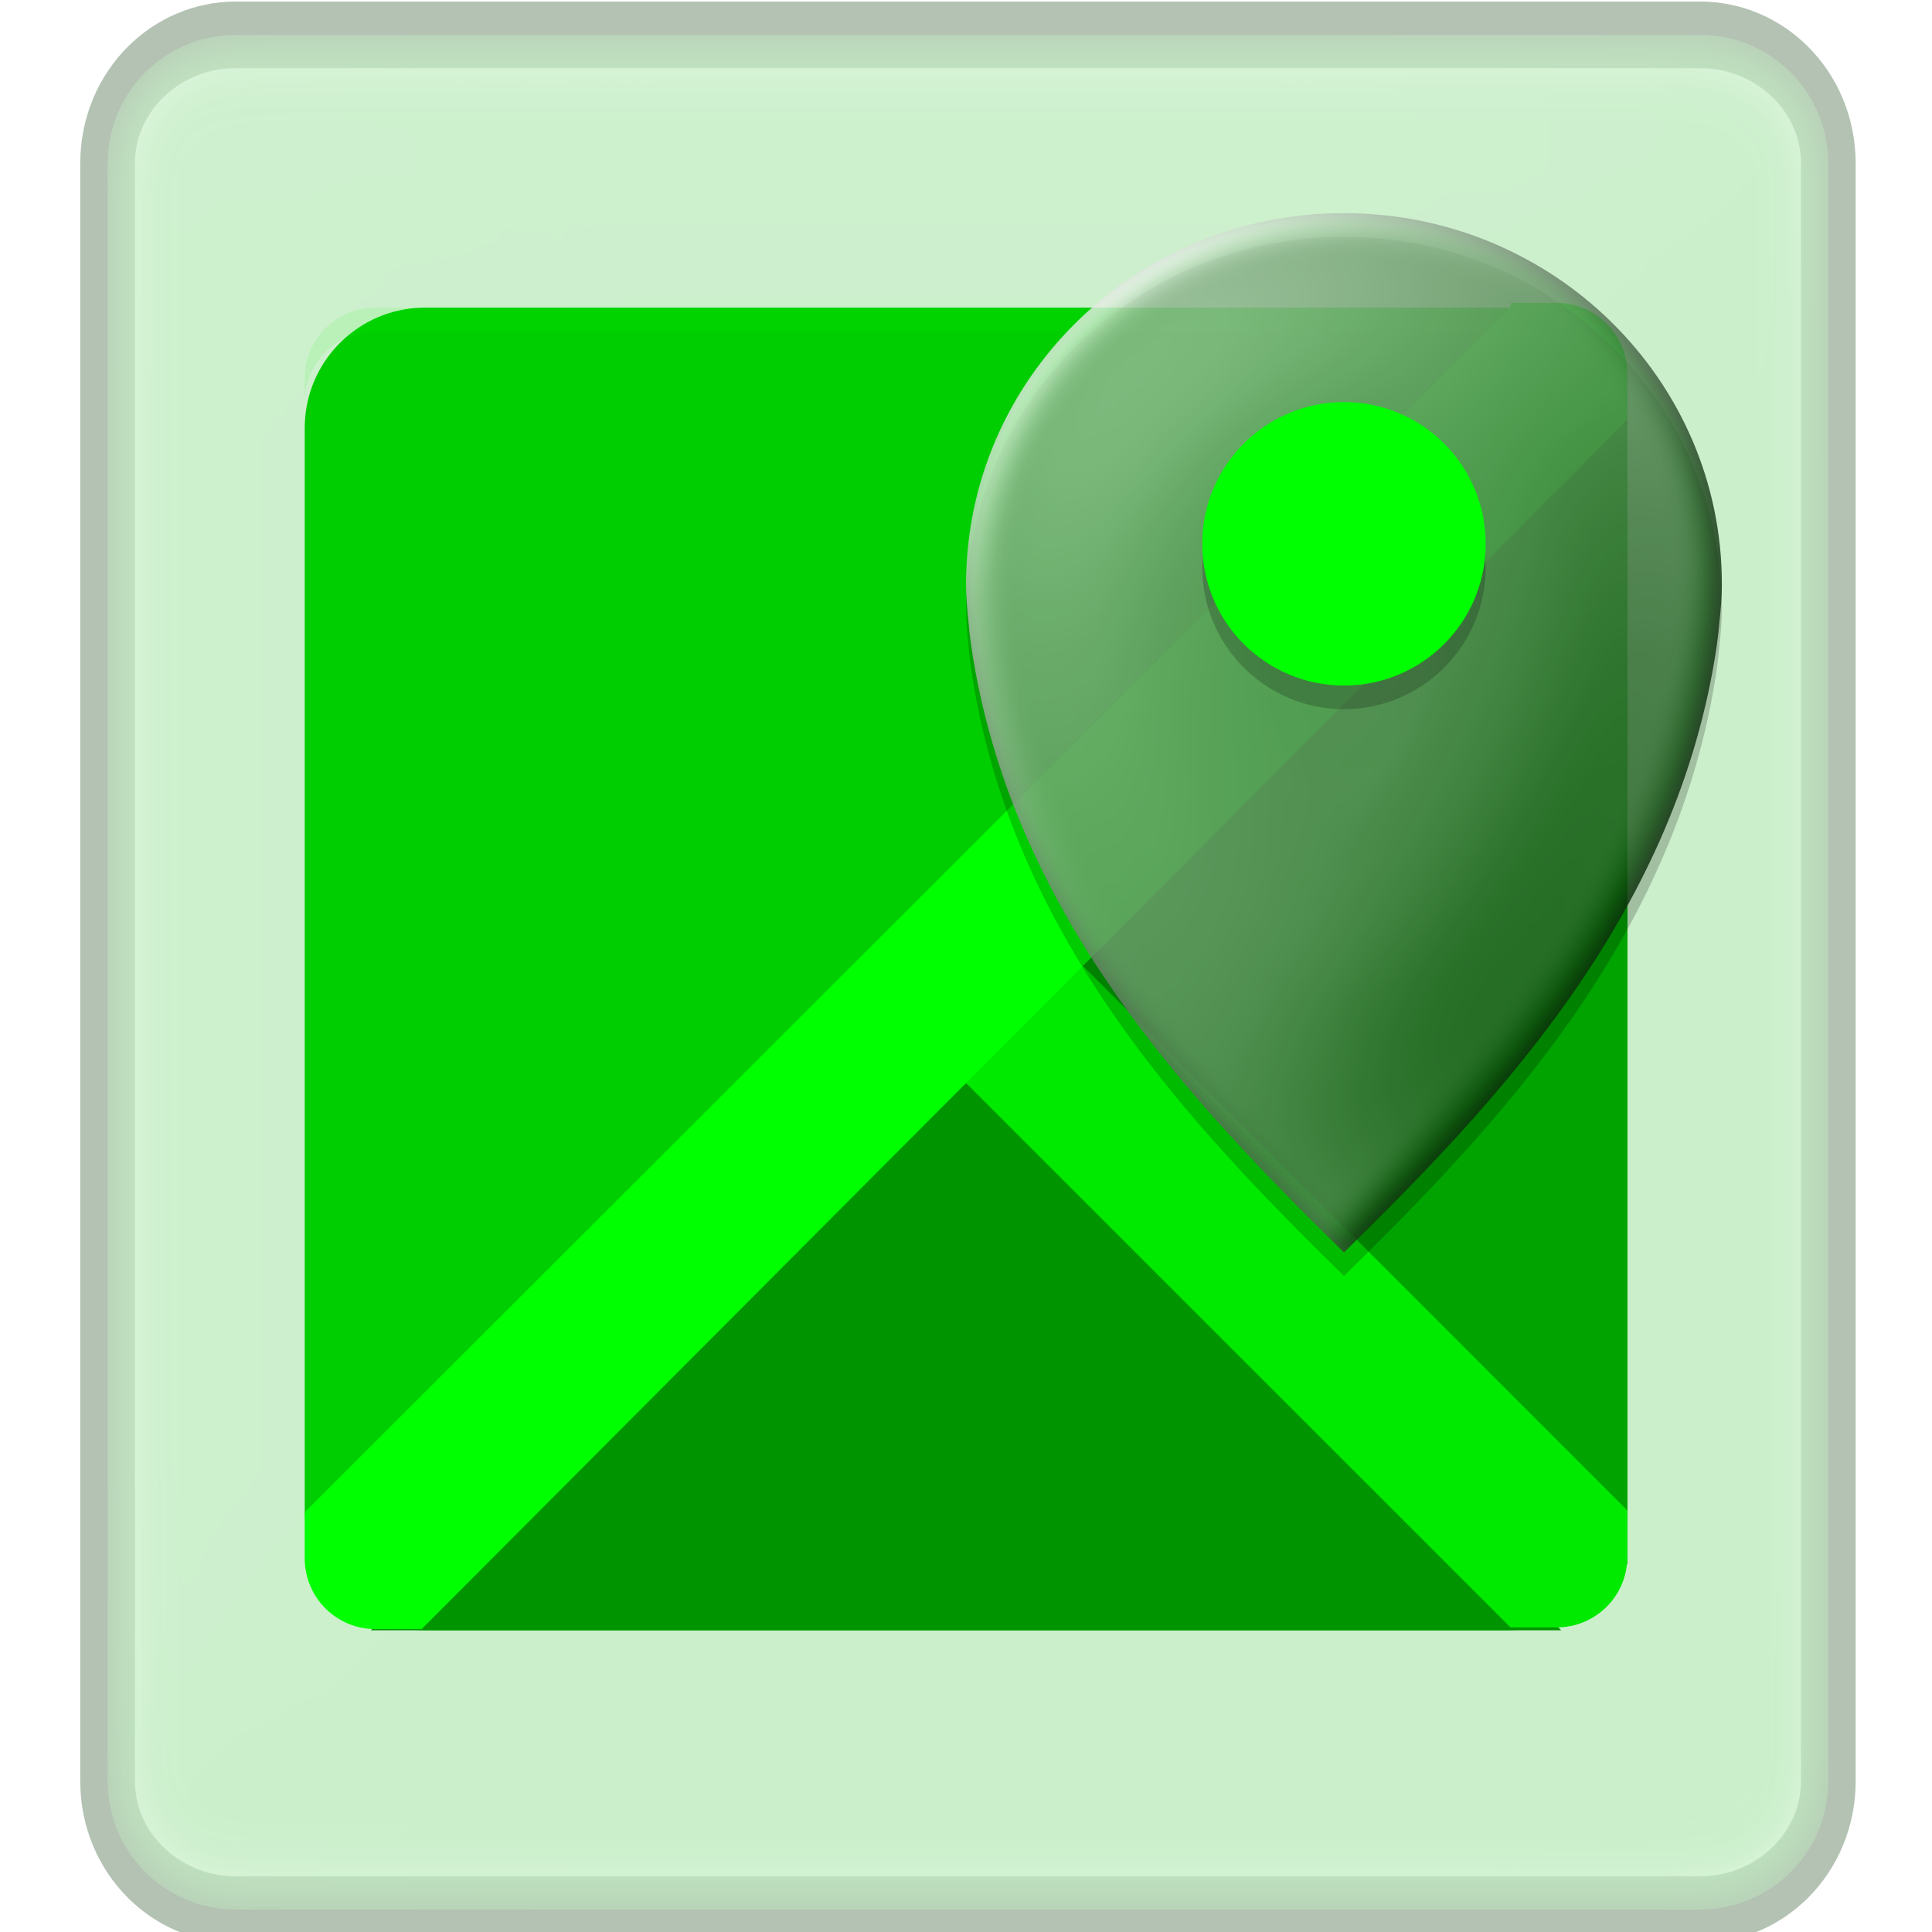
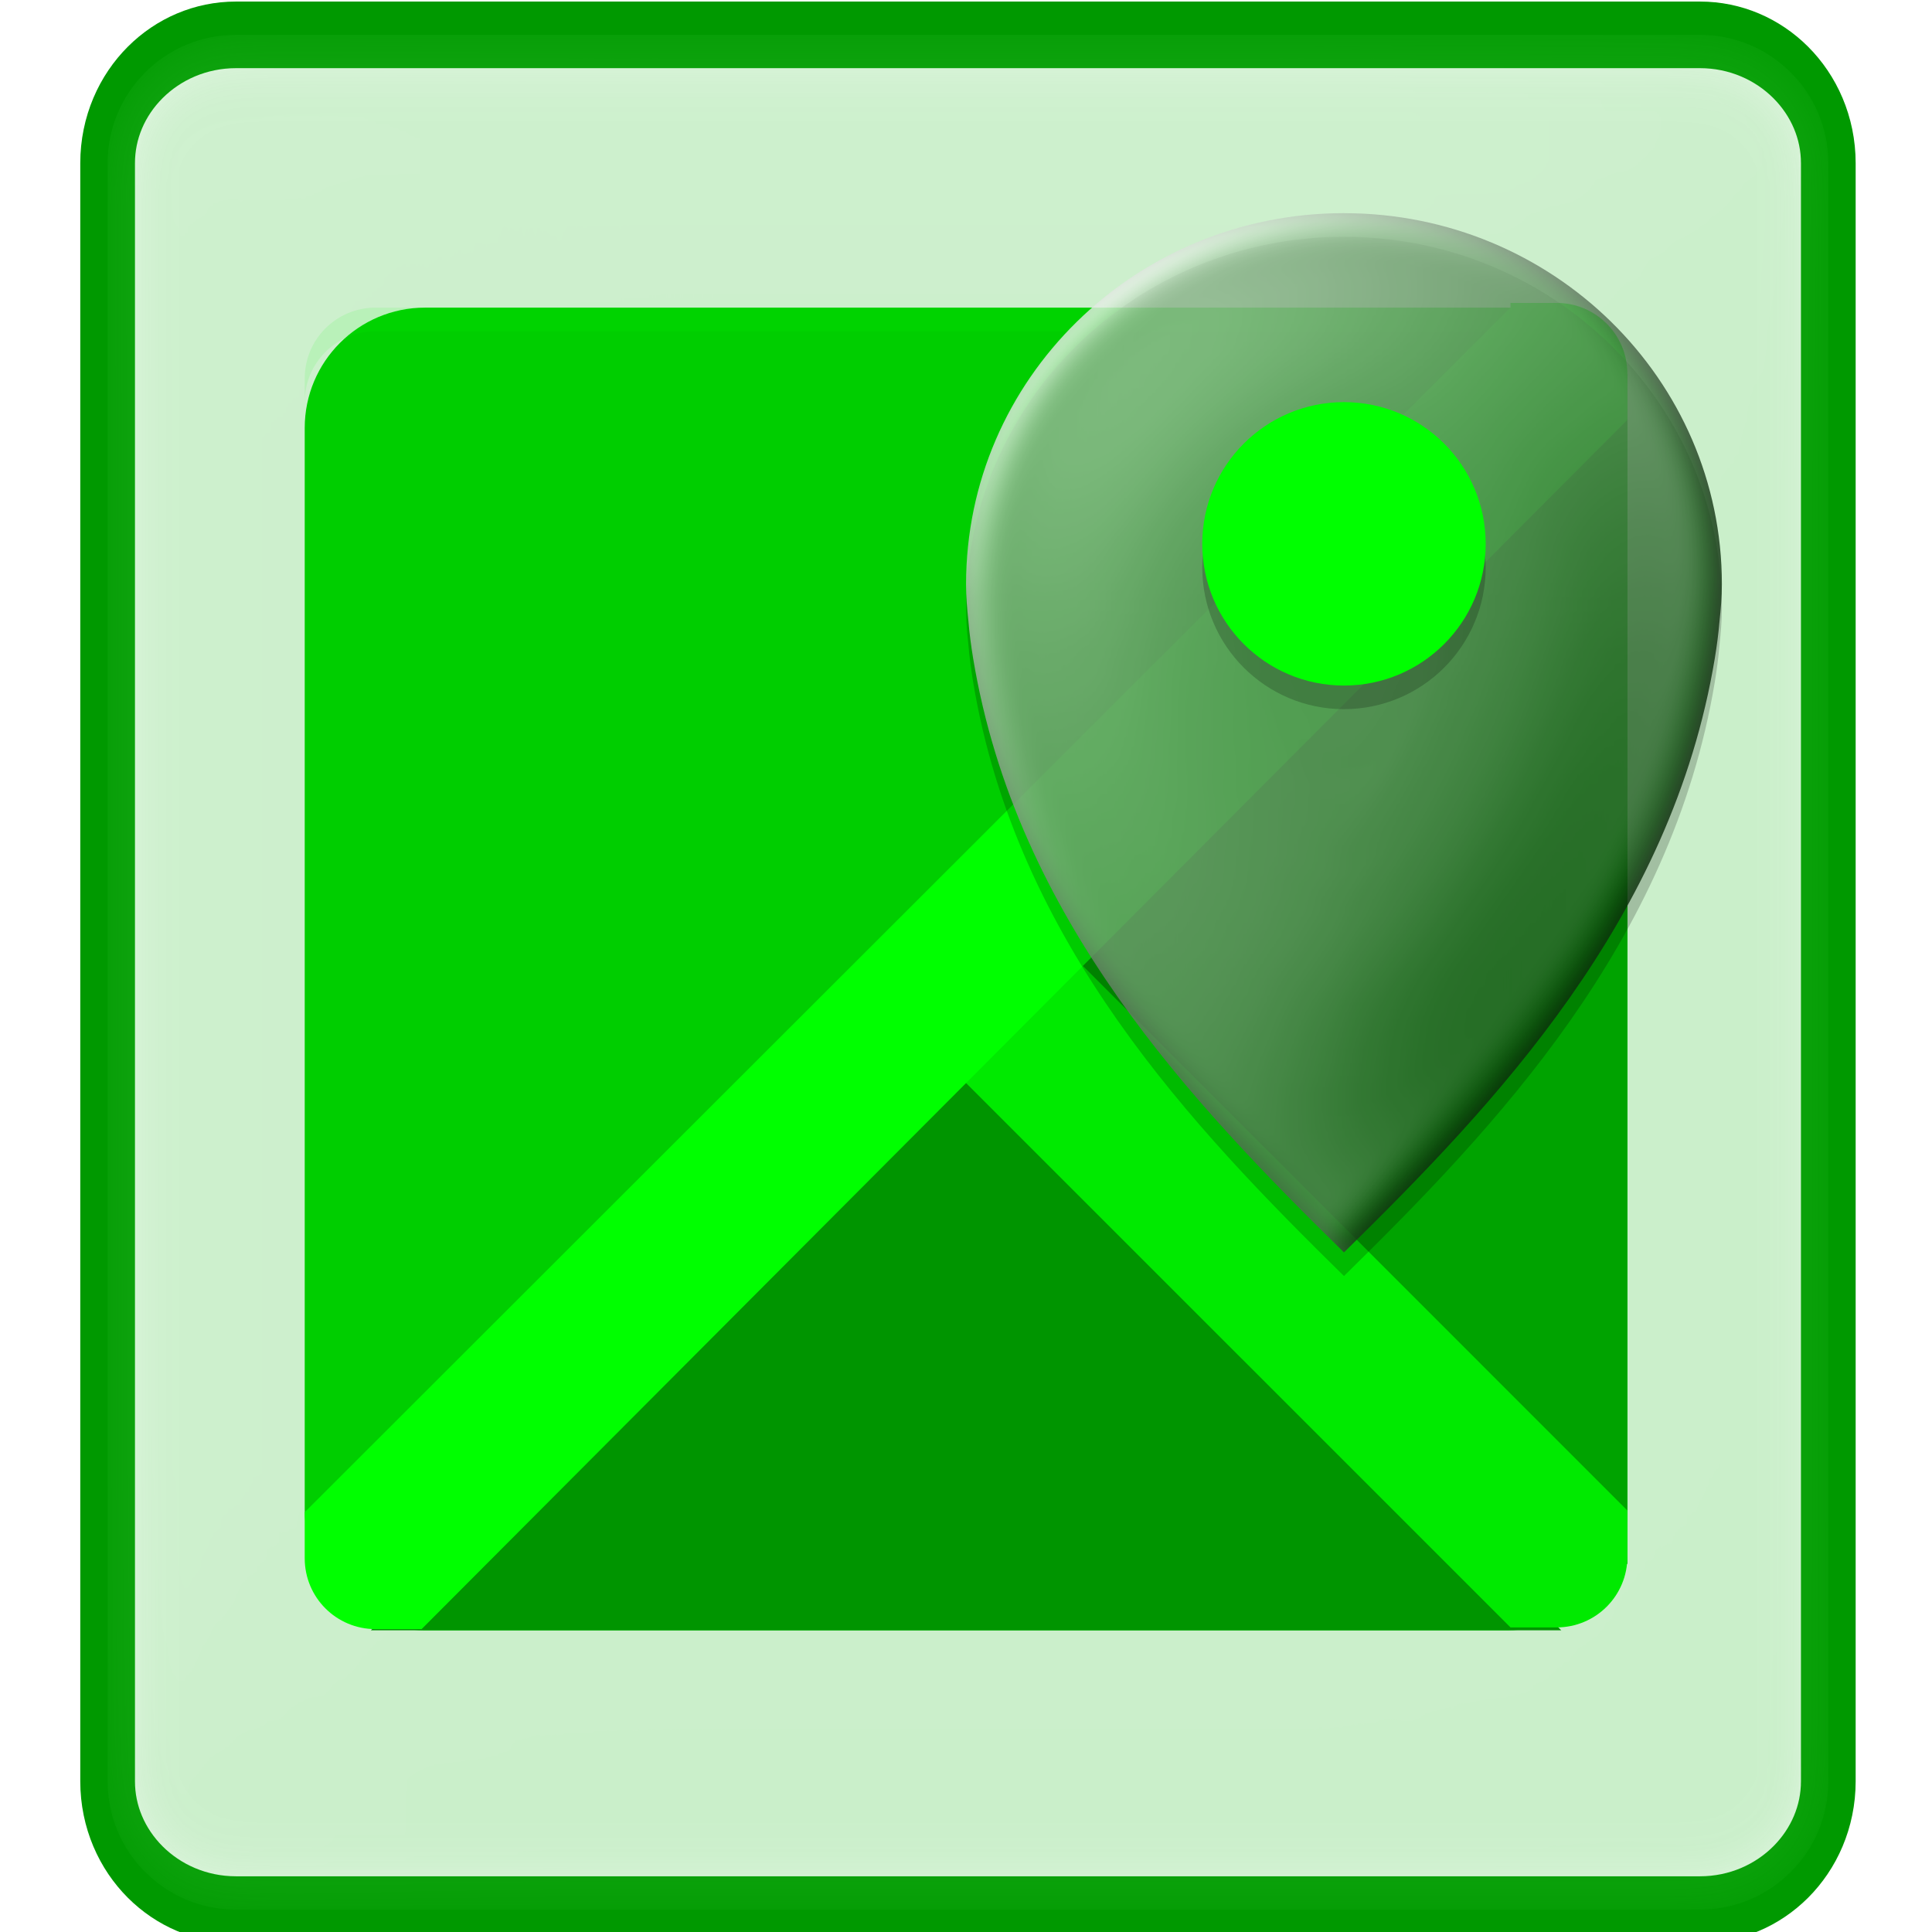
- <svg xmlns="http://www.w3.org/2000/svg" width="64" height="64" version="1.0" xml:space="preserve">
-   <defs>
-     <filter id="filter6" x="-.337" y="-.376" width="1.674" height="1.753" color-interpolation-filters="sRGB">
-       <feBlend in2="SourceGraphic" result="result3" />
-       <feComposite in2="result3" k2="1" operator="arithmetic" result="result4" />
-       <feColorMatrix in="result4" result="result0" values="1 0 0 0 0 0 1 0 0 0 0 0 1 0 0 0 0 0 0.85 0 " />
-       <feGaussianBlur in="SourceAlpha" stdDeviation="7" />
-       <feSpecularLighting result="result1" specularExponent="25" surfaceScale="5">
-         <feDistantLight azimuth="225" elevation="50" />
+ <svg xmlns="http://www.w3.org/2000/svg" width="64" height="64" version="1.0" xml:space="preserve" id="svg20">
+   <defs id="defs10">
+     <filter id="filter6" x="-0.337" y="-0.376" width="1.674" height="1.753" color-interpolation-filters="sRGB">
+       <feBlend in2="SourceGraphic" result="result3" id="feBlend1" />
+       <feComposite in2="result3" k2="1" operator="arithmetic" result="result4" id="feComposite1" />
+       <feColorMatrix in="result4" result="result0" values="1 0 0 0 0 0 1 0 0 0 0 0 1 0 0 0 0 0 0.85 0 " id="feColorMatrix1" />
+       <feGaussianBlur in="SourceAlpha" stdDeviation="7" id="feGaussianBlur1" />
+       <feSpecularLighting result="result1" specularExponent="25" surfaceScale="5" id="feSpecularLighting1">
+         <feDistantLight azimuth="225" elevation="50" id="feDistantLight1" />
      </feSpecularLighting>
-       <feComposite in2="result0" k1="0.5" k2="1" k3="0.5" operator="arithmetic" />
-       <feComposite in2="result0" operator="atop" result="result2" />
-       <feGaussianBlur in="result2" stdDeviation="1" />
-       <feComposite in2="SourceGraphic" operator="in" />
+       <feComposite in2="result0" k1="0.5" k2="1" k3="0.5" operator="arithmetic" id="feComposite2" />
+       <feComposite in2="result0" operator="atop" result="result2" id="feComposite3" />
+       <feGaussianBlur in="result2" stdDeviation="1" id="feGaussianBlur3" />
+       <feComposite in2="SourceGraphic" operator="in" id="feComposite4" />
    </filter>
-     <filter id="filter15" x="-.45" y="-.327" width="1.9" height="1.655" color-interpolation-filters="sRGB">
-       <feGaussianBlur result="result8" stdDeviation="5" />
-       <feComposite in="SourceGraphic" in2="result8" operator="in" result="result6" />
-       <feComposite in2="result6" operator="in" result="result11" />
-       <feFlood flood-color="rgb(255,255,255)" result="result10" />
-       <feBlend in="result10" in2="result11" mode="multiply" result="result12" />
-       <feComposite in="result12" in2="SourceGraphic" operator="in" result="fbSourceGraphic" />
-       <feFlood flood-color="rgb(75,101,154)" result="result6" />
-       <feComposite in="fbSourceGraphic" in2="result6" k1="0.5" k2="0.3" k3="0.3" operator="arithmetic" result="result2" />
-       <feColorMatrix in="result2" result="fbSourceGraphicAlpha" values="1 0 0 -1 0 1 0 1 -1 0 1 0 0 -1 0 -0.8 -1 0 3.9 -2.7 " />
-       <feGaussianBlur in="fbSourceGraphicAlpha" result="result0" stdDeviation="0.5" />
-       <feDiffuseLighting lighting-color="rgb(255,255,255)" diffuseConstant="0.7" in="result0" result="result13" surfaceScale="50">
-         <feDistantLight azimuth="225" elevation="20" />
+     <filter id="filter15" x="-0.45" y="-0.327" width="1.9" height="1.655" color-interpolation-filters="sRGB">
+       <feGaussianBlur result="result8" stdDeviation="5" id="feGaussianBlur4" />
+       <feComposite in="SourceGraphic" in2="result8" operator="in" result="result6" id="feComposite5" />
+       <feComposite in2="result6" operator="in" result="result11" id="feComposite6" />
+       <feFlood flood-color="rgb(255,255,255)" result="result10" id="feFlood6" />
+       <feBlend in="result10" in2="result11" mode="multiply" result="result12" id="feBlend6" />
+       <feComposite in="result12" in2="SourceGraphic" operator="in" result="fbSourceGraphic" id="feComposite7" />
+       <feFlood flood-color="rgb(75,101,154)" result="result6" id="feFlood7" />
+       <feComposite in="fbSourceGraphic" in2="result6" k1="0.5" k2="0.3" k3="0.3" operator="arithmetic" result="result2" id="feComposite8" />
+       <feColorMatrix in="result2" result="fbSourceGraphicAlpha" values="1 0 0 -1 0 1 0 1 -1 0 1 0 0 -1 0 -0.8 -1 0 3.9 -2.7 " id="feColorMatrix8" />
+       <feGaussianBlur in="fbSourceGraphicAlpha" result="result0" stdDeviation="0.5" id="feGaussianBlur8" />
+       <feDiffuseLighting lighting-color="rgb(255,255,255)" diffuseConstant="0.7" in="result0" result="result13" surfaceScale="50" id="feDiffuseLighting8">
+         <feDistantLight azimuth="225" elevation="20" id="feDistantLight8" />
      </feDiffuseLighting>
-       <feSpecularLighting lighting-color="rgb(255,255,255)" in="result0" result="result1" specularConstant="0.7" specularExponent="20" surfaceScale="10">
-         <feDistantLight azimuth="225" elevation="45" />
+       <feSpecularLighting lighting-color="rgb(255,255,255)" in="result0" result="result1" specularConstant="0.7" specularExponent="20" surfaceScale="10" id="feSpecularLighting9">
+         <feDistantLight azimuth="225" elevation="45" id="feDistantLight9" />
      </feSpecularLighting>
-       <feBlend in="result13" in2="SourceGraphic" mode="screen" result="result5" />
-       <feComposite in="result1" in2="result5" k2="1" k3="1" operator="arithmetic" result="result9" />
-       <feGaussianBlur in="result9" result="result15" stdDeviation="0.5" />
-       <feComposite in2="SourceGraphic" operator="in" />
+       <feBlend in="result13" in2="SourceGraphic" mode="screen" result="result5" id="feBlend9" />
+       <feComposite in="result1" in2="result5" k2="1" k3="1" operator="arithmetic" result="result9" id="feComposite9" />
+       <feGaussianBlur in="result9" result="result15" stdDeviation="0.5" id="feGaussianBlur9" />
+       <feComposite in2="SourceGraphic" operator="in" id="feComposite10" />
    </filter>
  </defs>
-   <g transform="matrix(1 0 0 1.2177 .065001 -6.1513)" opacity=".3">
-     <rect x="3.5" y="6" width="57" height="51" rx="4.25" ry="3.49" fill="none" stroke="#030" stroke-width="1.812" />
-     <rect x="3.5" y="6" width="57" height="51" rx="4.25" ry="3.49" fill="#00b200" filter="url(#filter6)" stroke-width=".906" />
+   <rect x="3.5" y="6" width="57" height="51" rx="4.25" ry="3.49" fill="none" stroke="#030" stroke-width="1.812" id="rect10" style="stroke:#009900;stroke-opacity:1" transform="matrix(1,0,0,1.2177,0.065001,-6.1513)" />
+   <g transform="matrix(1 0 0 1.2177 .065001 -6.1513)" opacity=".3" id="g11">
+     <rect x="3.5" y="6" width="57" height="51" rx="4.25" ry="3.49" fill="#00b200" filter="url(#filter6)" stroke-width=".906" id="rect11" />
  </g>
-   <g transform="matrix(.78242 0 0 .78242 6.9645 7.0613)">
-     <rect x="4" y="4" width="56" height="56" rx="5.095" ry="5.095" fill="#00ce00" stroke-width="1.698" />
-     <path d="m7 4c-1.662 0-3 1.338-3 3v1c0-1.662 1.338-3 3-3h50c1.662 0 3 1.338 3 3v-1c0-1.662-1.338-3-3-3z" fill="#0f0" opacity=".1" stroke-width="1.698" />
-     <g fill-rule="evenodd" stroke-width="1.698">
-       <path d="m6.8 60 25.2-25.2 25.2 25.2z" fill="#009500" />
-       <path d="m60 57.2-25.2-25.2 25.2-25.2z" fill="#00a300" />
-       <path d="m34.476 29.4-4.953 4.953 25.528 25.524h1.949c1.662 0 3-1.338 3-3v-1.949l-25.524-25.528z" fill="#00ea00" />
-       <path d="m55.05 4-51.05 51v1.949c0 1.662 1.338 3 3 3h1.949l51.05-51.2v-1.949c0-1.662-1.338-3-3-3h-1.949z" fill="#0f0" />
+   <g transform="matrix(.78242 0 0 .78242 6.9645 7.0613)" id="g20">
+     <rect x="4" y="4" width="56" height="56" rx="5.095" ry="5.095" fill="#00ce00" stroke-width="1.698" id="rect12" />
+     <path d="m7 4c-1.662 0-3 1.338-3 3v1c0-1.662 1.338-3 3-3h50c1.662 0 3 1.338 3 3v-1c0-1.662-1.338-3-3-3z" fill="#0f0" opacity=".1" stroke-width="1.698" id="path12" />
+     <g fill-rule="evenodd" stroke-width="1.698" id="g16">
+       <path d="m6.8 60 25.2-25.2 25.2 25.2z" fill="#009500" id="path13" />
+       <path d="m60 57.2-25.2-25.2 25.2-25.2z" fill="#00a300" id="path14" />
+       <path d="m34.476 29.4-4.953 4.953 25.528 25.524h1.949c1.662 0 3-1.338 3-3v-1.949l-25.524-25.528z" fill="#00ea00" id="path15" />
+       <path d="m55.05 4-51.05 51v1.949c0 1.662 1.338 3 3 3h1.949l51.05-51.2v-1.949c0-1.662-1.338-3-3-3h-1.949z" fill="#0f0" id="path16" />
    </g>
-     <path d="m48 0.999c-8.837 0-16 7.034-16 15.711 0 0.542 0.045 1.043 0.1 1.571 0.044 0.526 0.115 1.056 0.2 1.571 1.832 11.043 9.3 18.863 15.7 25.148 6.4-6.284 13.868-14.105 15.7-25.148 0.085-0.515 0.156-1.045 0.2-1.571 0.055-0.528 0.1-1.029 0.1-1.571 0-8.676-7.164-15.71-16-15.71z" opacity=".2" stroke-width="1.698" />
-     <path d="m48-5.383e-4c-8.837 0-16 7.034-16 15.711 0 0.542 0.045 1.043 0.1 1.571 0.044 0.526 0.115 1.056 0.2 1.571 1.832 11.043 9.3 18.863 15.7 25.148 6.4-6.284 13.868-14.105 15.7-25.148 0.085-0.515 0.156-1.045 0.2-1.571 0.055-0.528 0.1-1.029 0.1-1.571 0-8.676-7.164-15.71-16-15.71z" fill="#004200" filter="url(#filter15)" opacity=".828" stroke-width="1.939" />
-     <path d="m48 8.999c3.314 0 6 2.686 6 6 0 3.314-2.686 6-6 6-3.314 0-6-2.686-6-6 0-3.314 2.686-6 6-6z" opacity=".2" stroke-width="1.698" />
-     <path d="m48 8c3.314 0 6 2.686 6 6 0 3.314-2.686 6-6 6-3.314 0-6-2.686-6-6 0-3.314 2.686-6 6-6z" fill="#0f0" stroke-width="1.698" />
+     <path d="m48 0.999c-8.837 0-16 7.034-16 15.711 0 0.542 0.045 1.043 0.1 1.571 0.044 0.526 0.115 1.056 0.2 1.571 1.832 11.043 9.3 18.863 15.7 25.148 6.4-6.284 13.868-14.105 15.7-25.148 0.085-0.515 0.156-1.045 0.2-1.571 0.055-0.528 0.1-1.029 0.1-1.571 0-8.676-7.164-15.71-16-15.71z" opacity=".2" stroke-width="1.698" id="path17" />
+     <path d="m48-5.383e-4c-8.837 0-16 7.034-16 15.711 0 0.542 0.045 1.043 0.1 1.571 0.044 0.526 0.115 1.056 0.2 1.571 1.832 11.043 9.3 18.863 15.7 25.148 6.4-6.284 13.868-14.105 15.7-25.148 0.085-0.515 0.156-1.045 0.2-1.571 0.055-0.528 0.1-1.029 0.1-1.571 0-8.676-7.164-15.71-16-15.71z" fill="#004200" filter="url(#filter15)" opacity=".828" stroke-width="1.939" id="path18" />
+     <path d="m48 8.999c3.314 0 6 2.686 6 6 0 3.314-2.686 6-6 6-3.314 0-6-2.686-6-6 0-3.314 2.686-6 6-6z" opacity=".2" stroke-width="1.698" id="path19" />
+     <path d="m48 8c3.314 0 6 2.686 6 6 0 3.314-2.686 6-6 6-3.314 0-6-2.686-6-6 0-3.314 2.686-6 6-6z" fill="#0f0" stroke-width="1.698" id="path20" />
  </g>
</svg>
